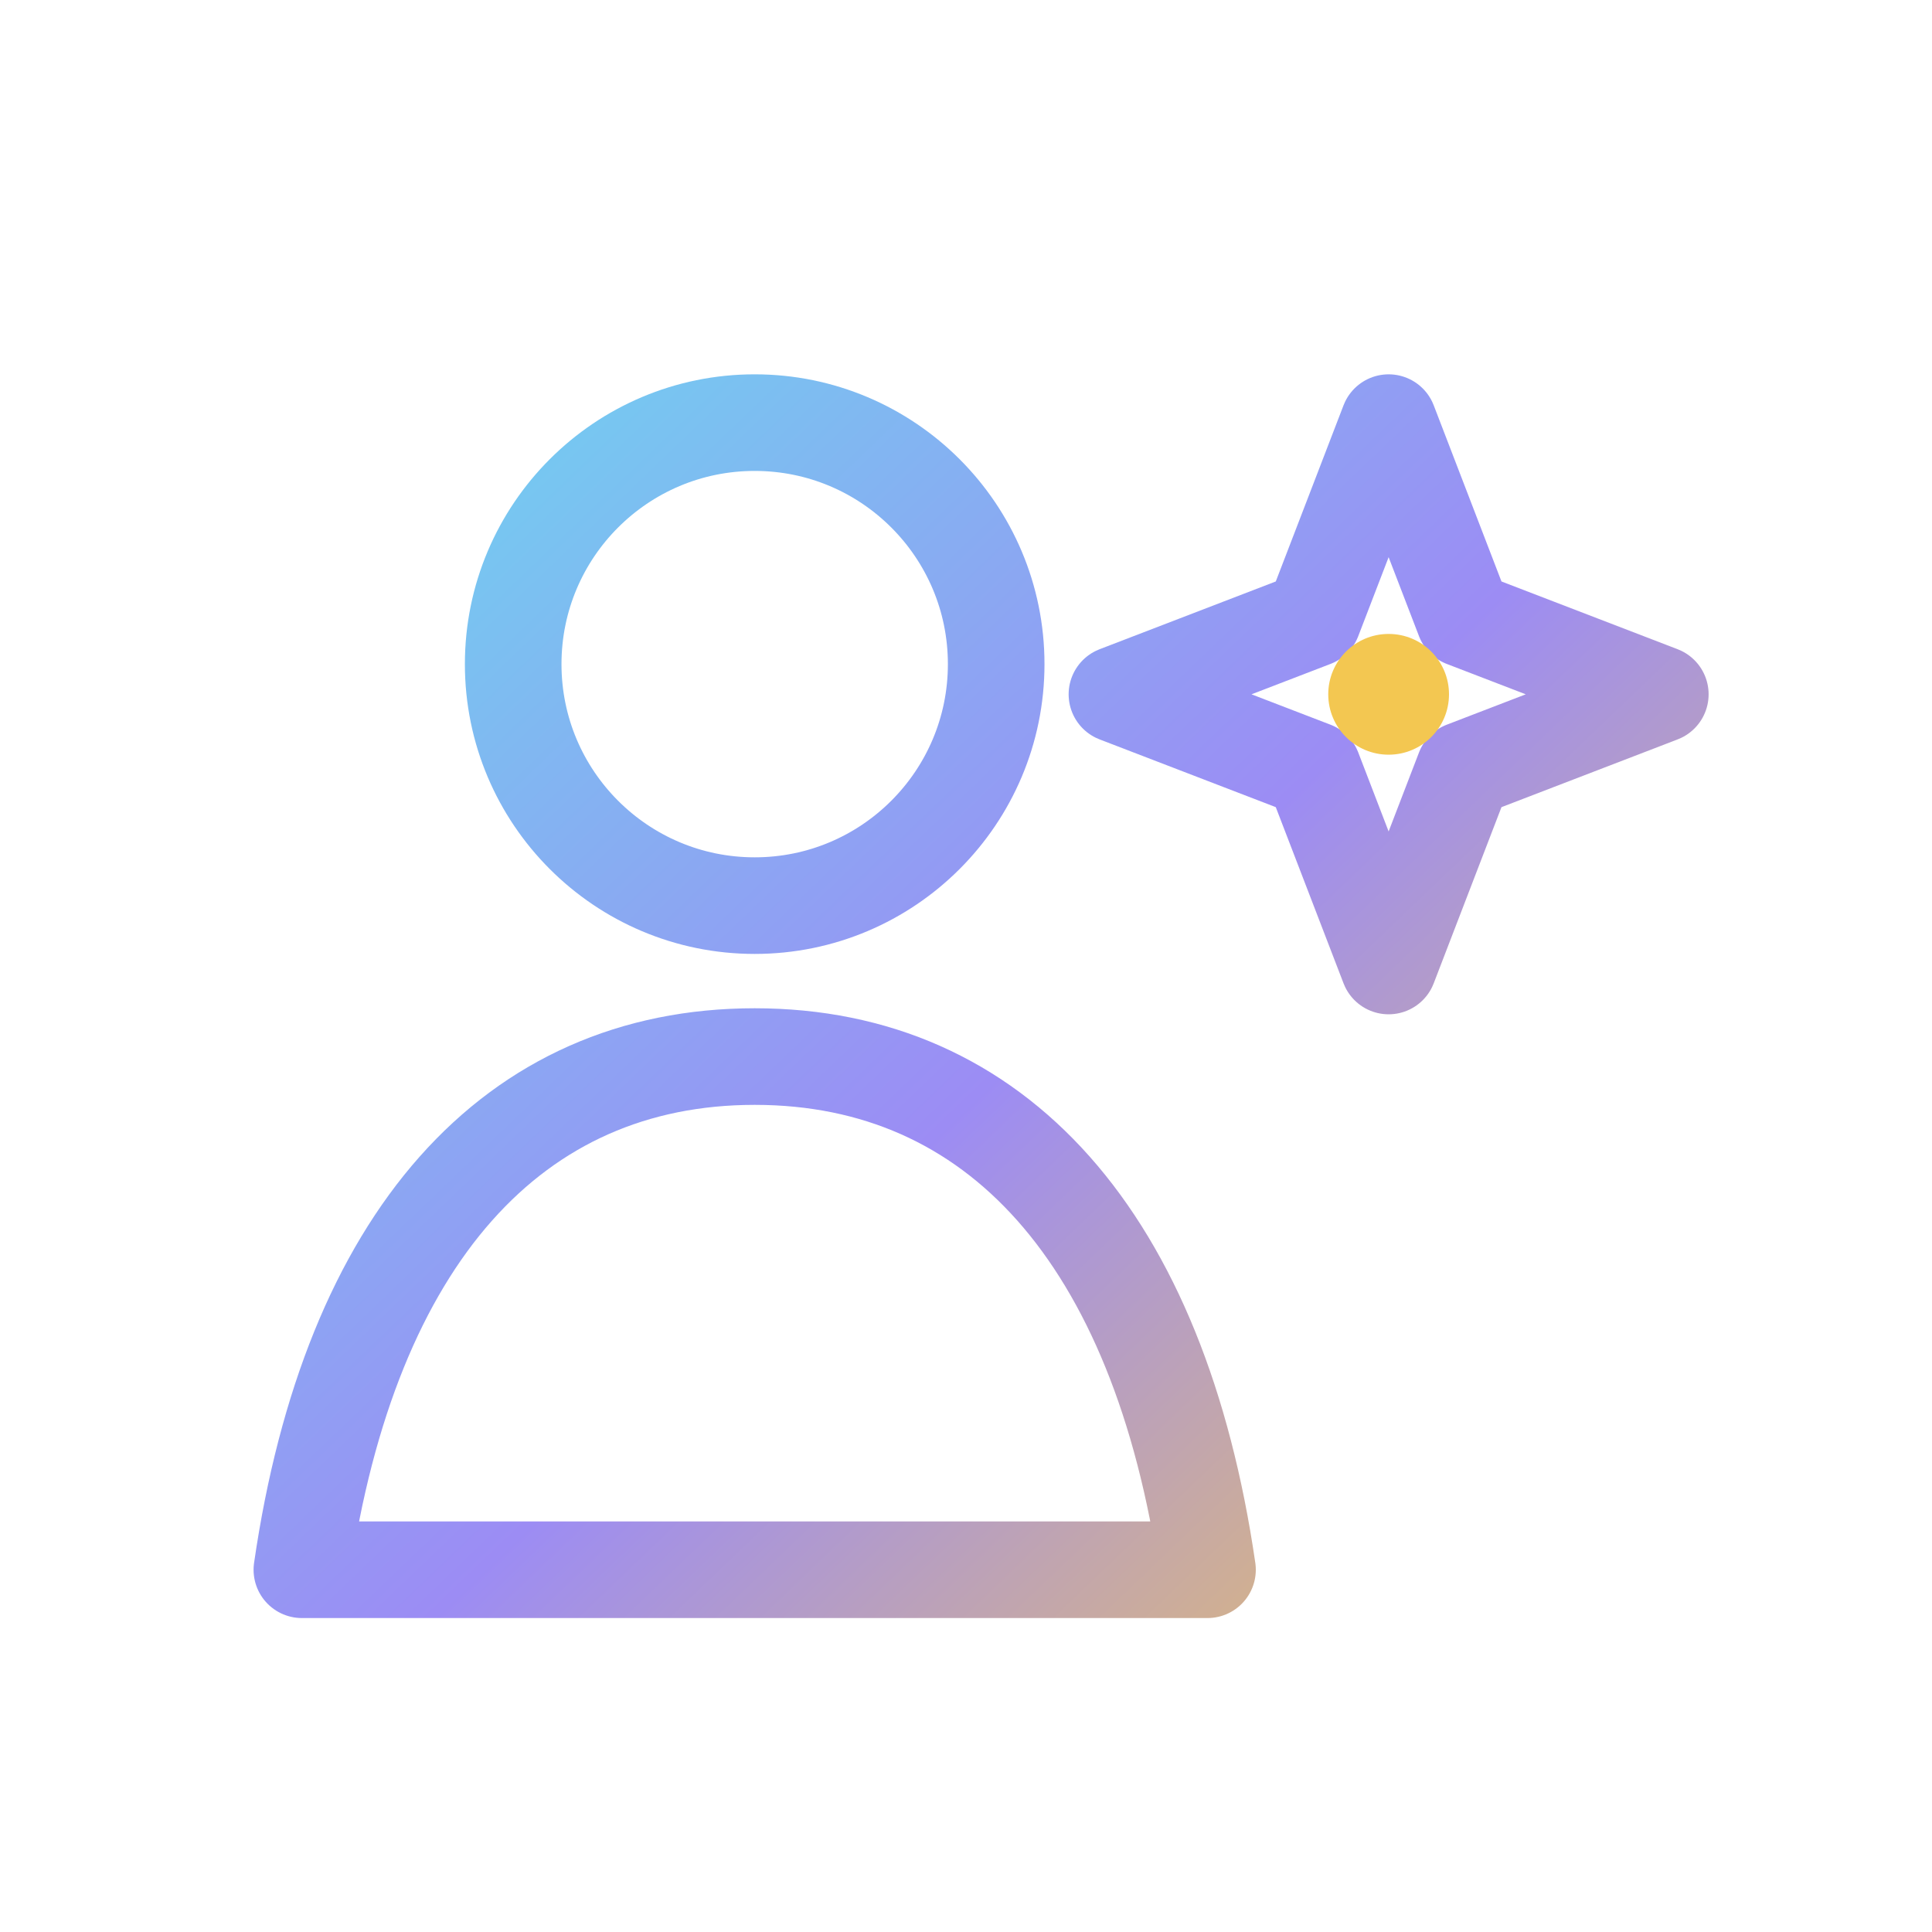
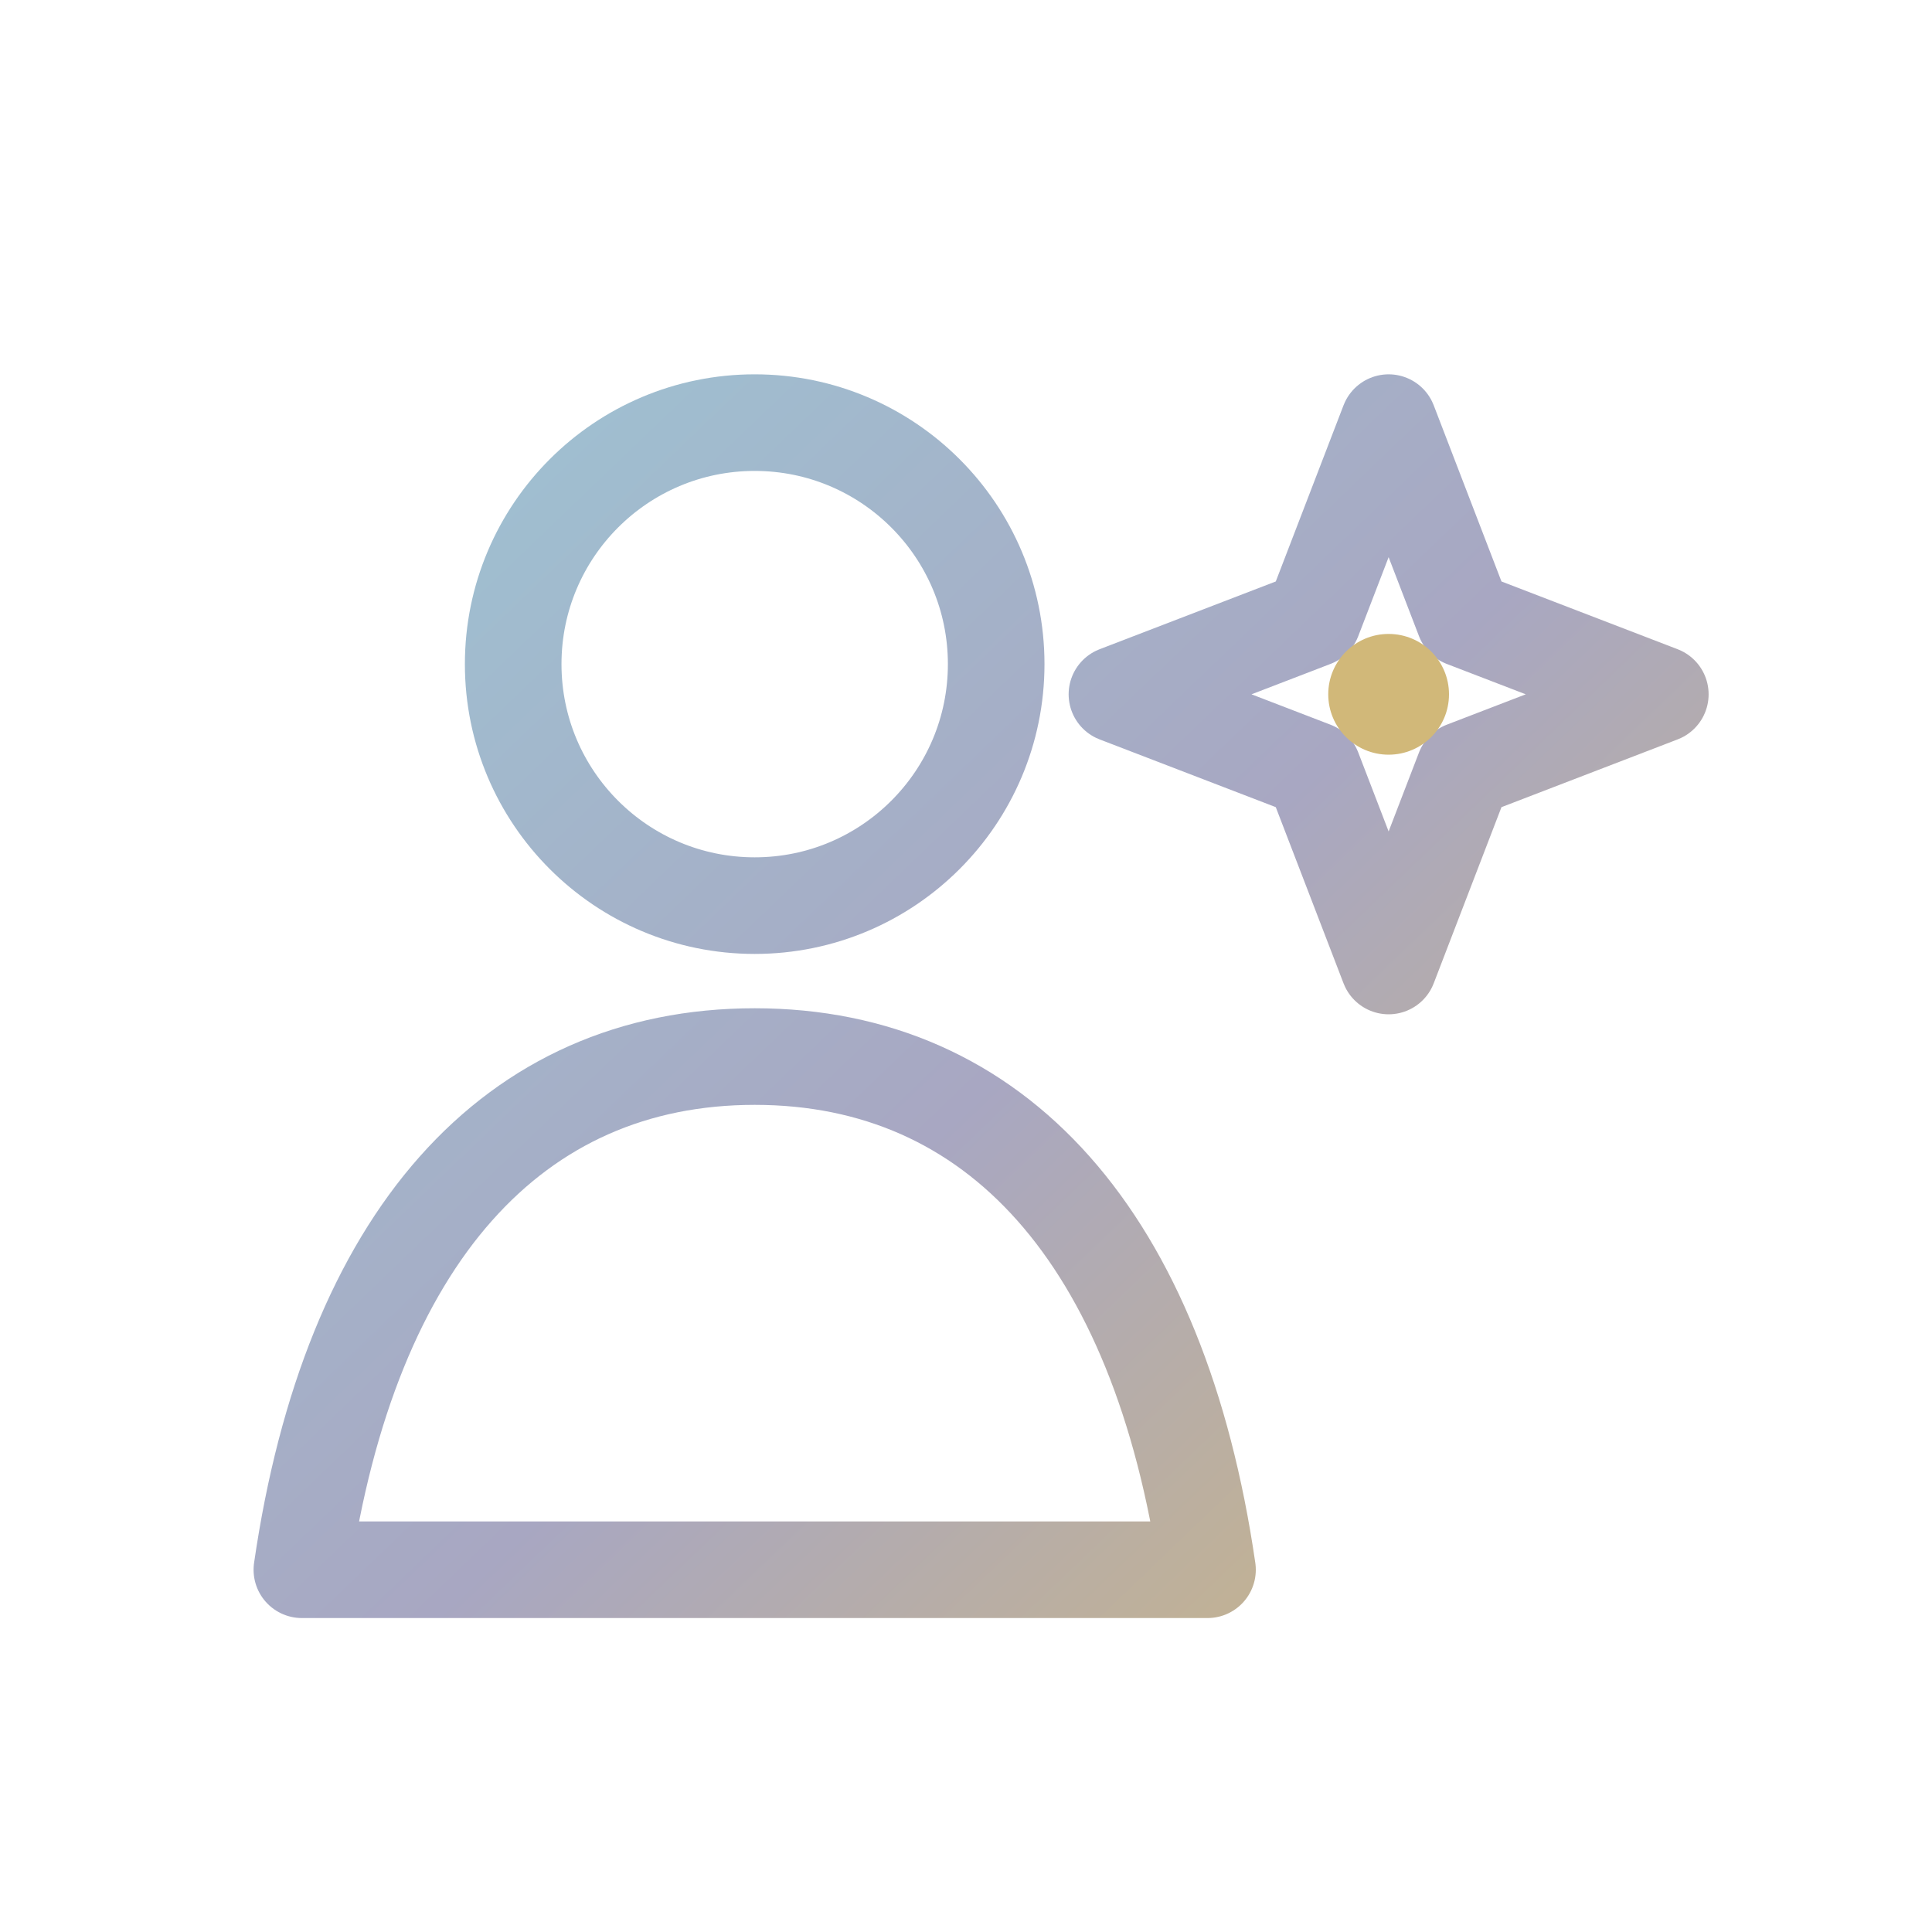
<svg xmlns="http://www.w3.org/2000/svg" viewBox="0 0 64 64" fill="none">
  <defs>
    <linearGradient id="g" x1="10" y1="8" x2="56" y2="56" gradientUnits="userSpaceOnUse">
-       <stop stop-color="#67E0EF" />
-       <stop offset=".54" stop-color="#9C8CF4" />
-       <stop offset="1" stop-color="#F3C751" />
+       <stop stop-color="#9CC8D6" />
+       <stop offset=".54" stop-color="#A8A7C2" />
+       <stop offset="1" stop-color="#D1B879" />
    </linearGradient>
  </defs>
  <g stroke="url(#g)" stroke-width="3.2" stroke-linecap="round" stroke-linejoin="round">
    <circle cx="25" cy="22" r="8" />
    <path d="M10 52c1.6-11 7-17 15-17s13.4 6 15 17H10Zm36-38 2.5 6.5L55 23l-6.5 2.5L46 32l-2.5-6.5L37 23l6.5-2.5L46 14Z" />
  </g>
-   <circle cx="46" cy="23" r="2" fill="#F3C751" />
+   <circle cx="46" cy="23" r="2" fill="#D1B879" />
</svg>
